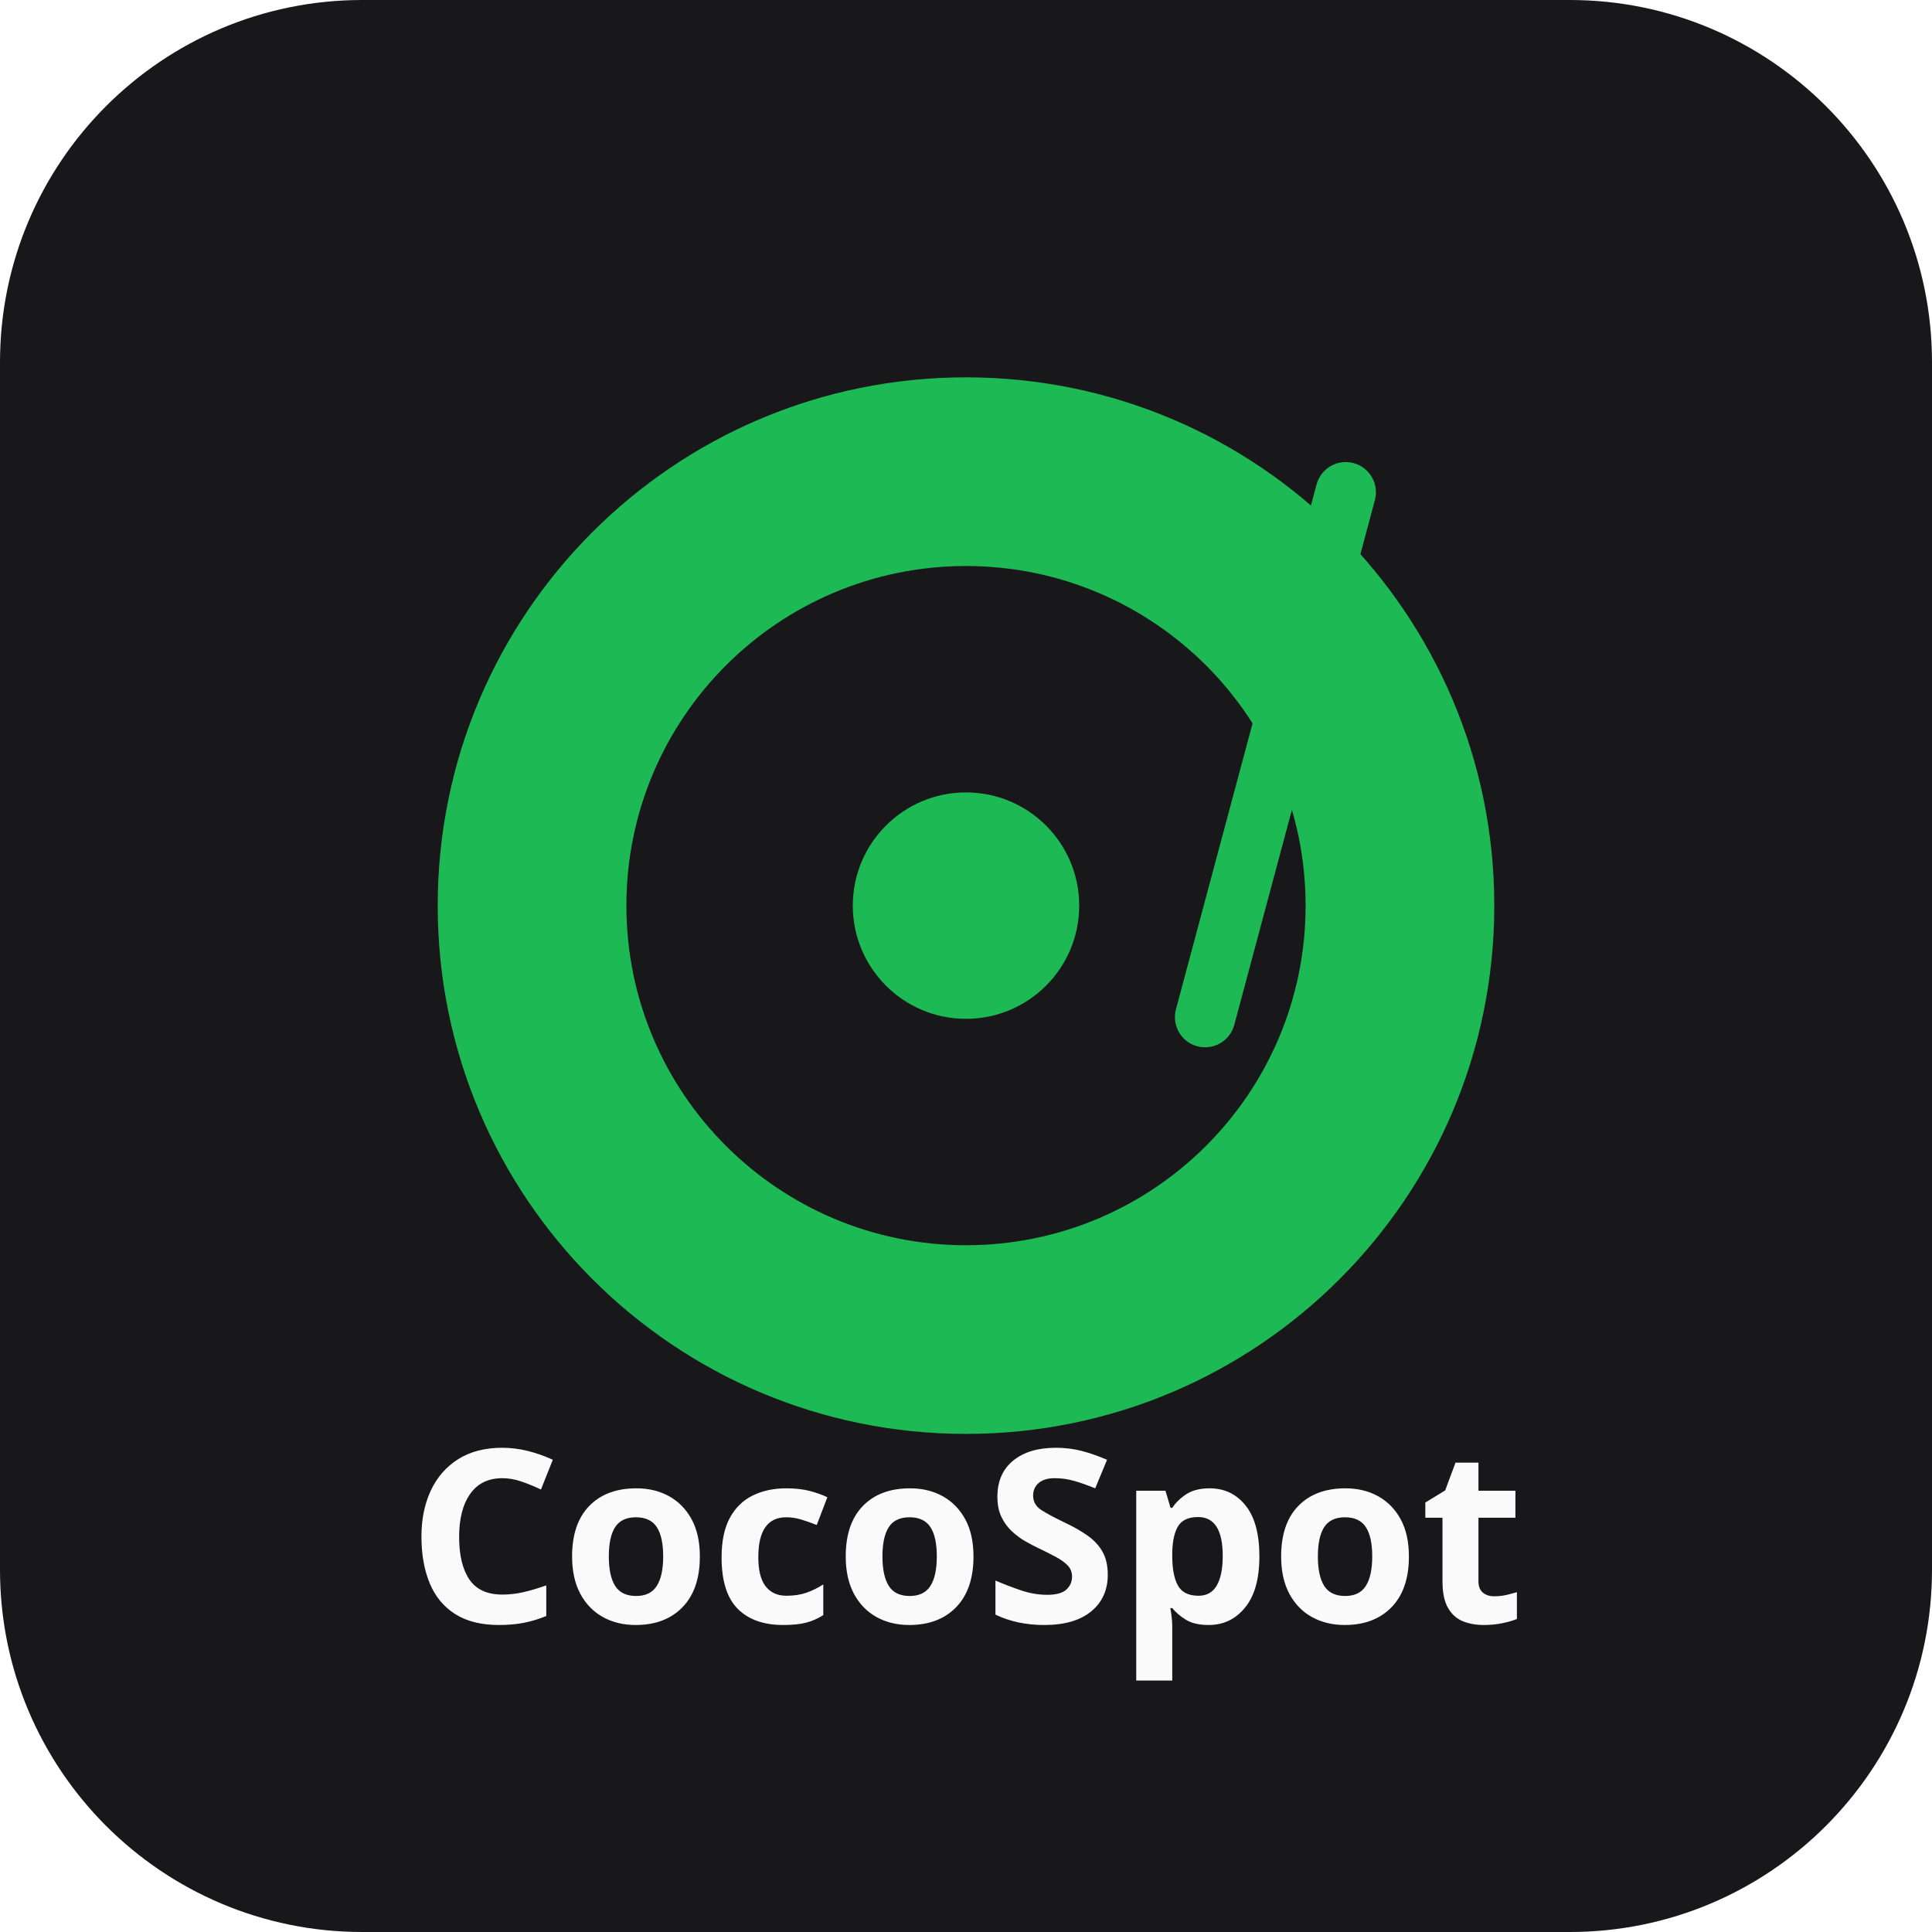
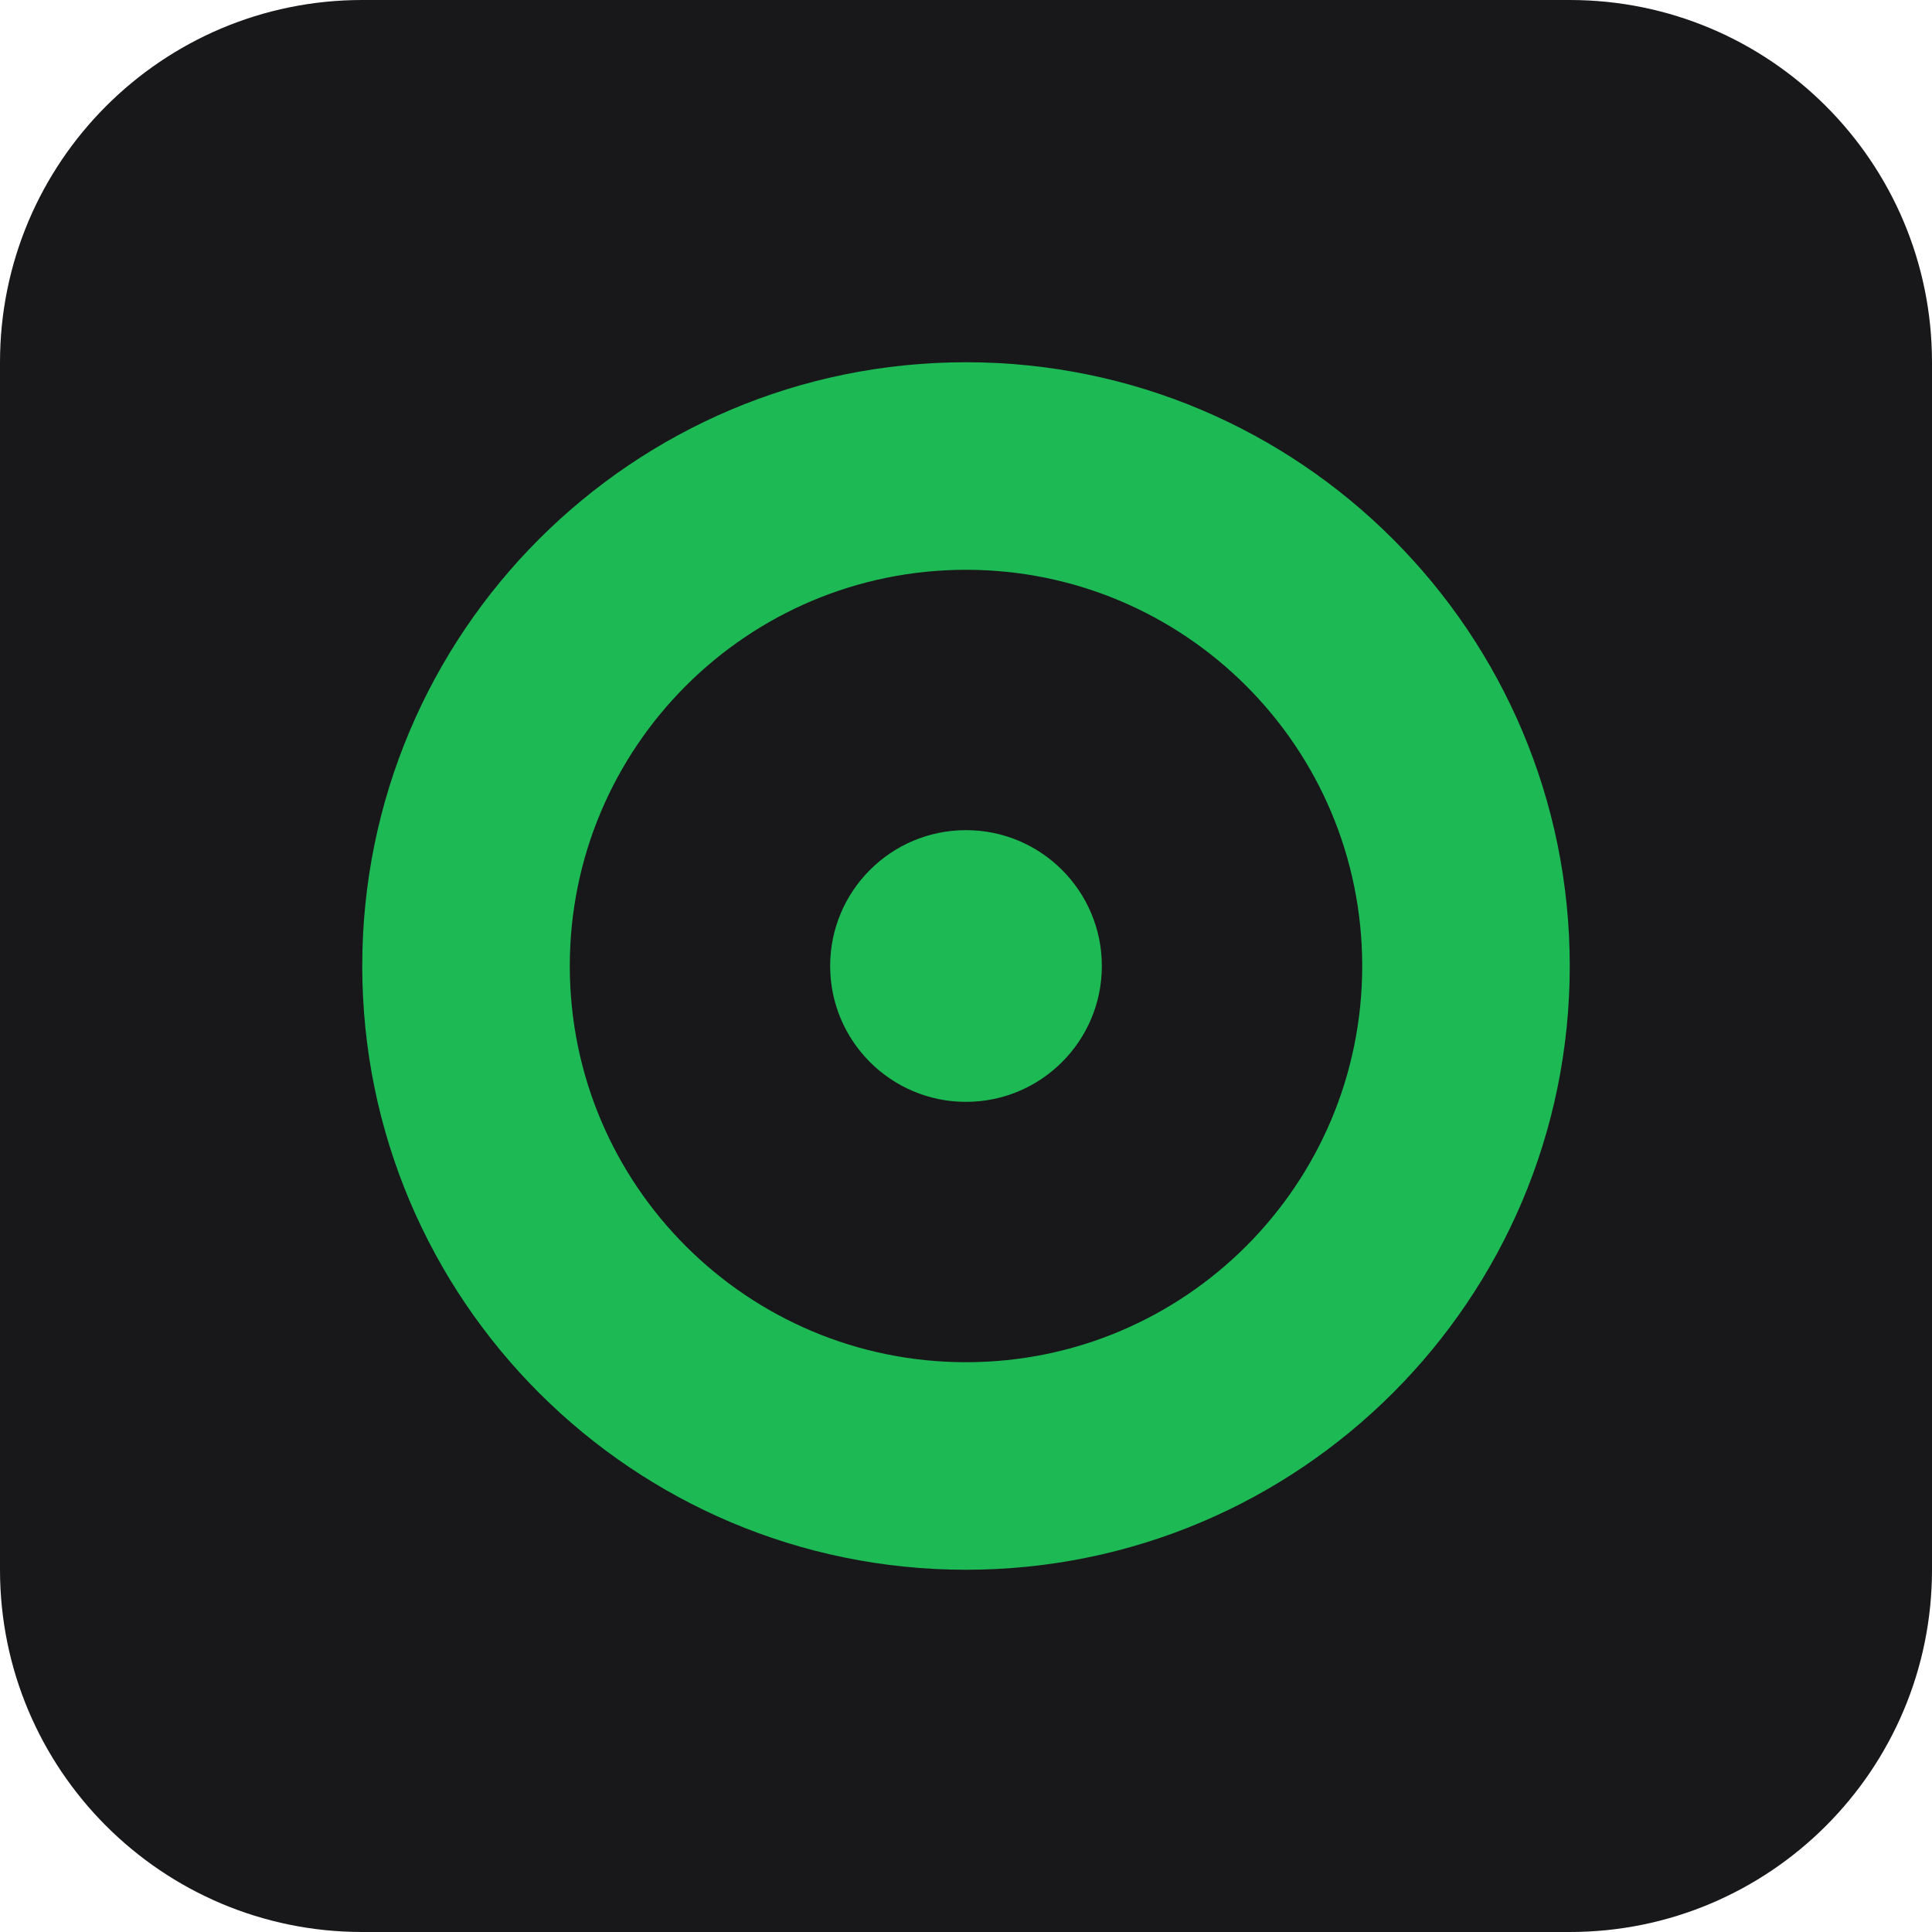
<svg xmlns="http://www.w3.org/2000/svg" viewBox="0 0 512 512">
  <rect width="512" height="512" rx="96" fill="#18181b" />
-   <circle cx="256" cy="240" r="140" fill="#1DB954" />
-   <circle cx="256" cy="240" r="90" fill="#18181b" />
-   <circle cx="256" cy="240" r="30" fill="#1DB954" />
-   <rect x="330" y="120" width="16" height="160" rx="8" fill="#1DB954" transform="rotate(15 338 200)" />
-   <text x="256" y="430" text-anchor="middle" font-family="system-ui,sans-serif" font-weight="bold" font-size="64" fill="#fafafa">CocoSpot</text>
+   <circle cx="256" cy="256" r="160" fill="#1DB954" />
+   <circle cx="256" cy="256" r="105" fill="#18181b" />
+   <circle cx="256" cy="256" r="36" fill="#1DB954" />
</svg>
